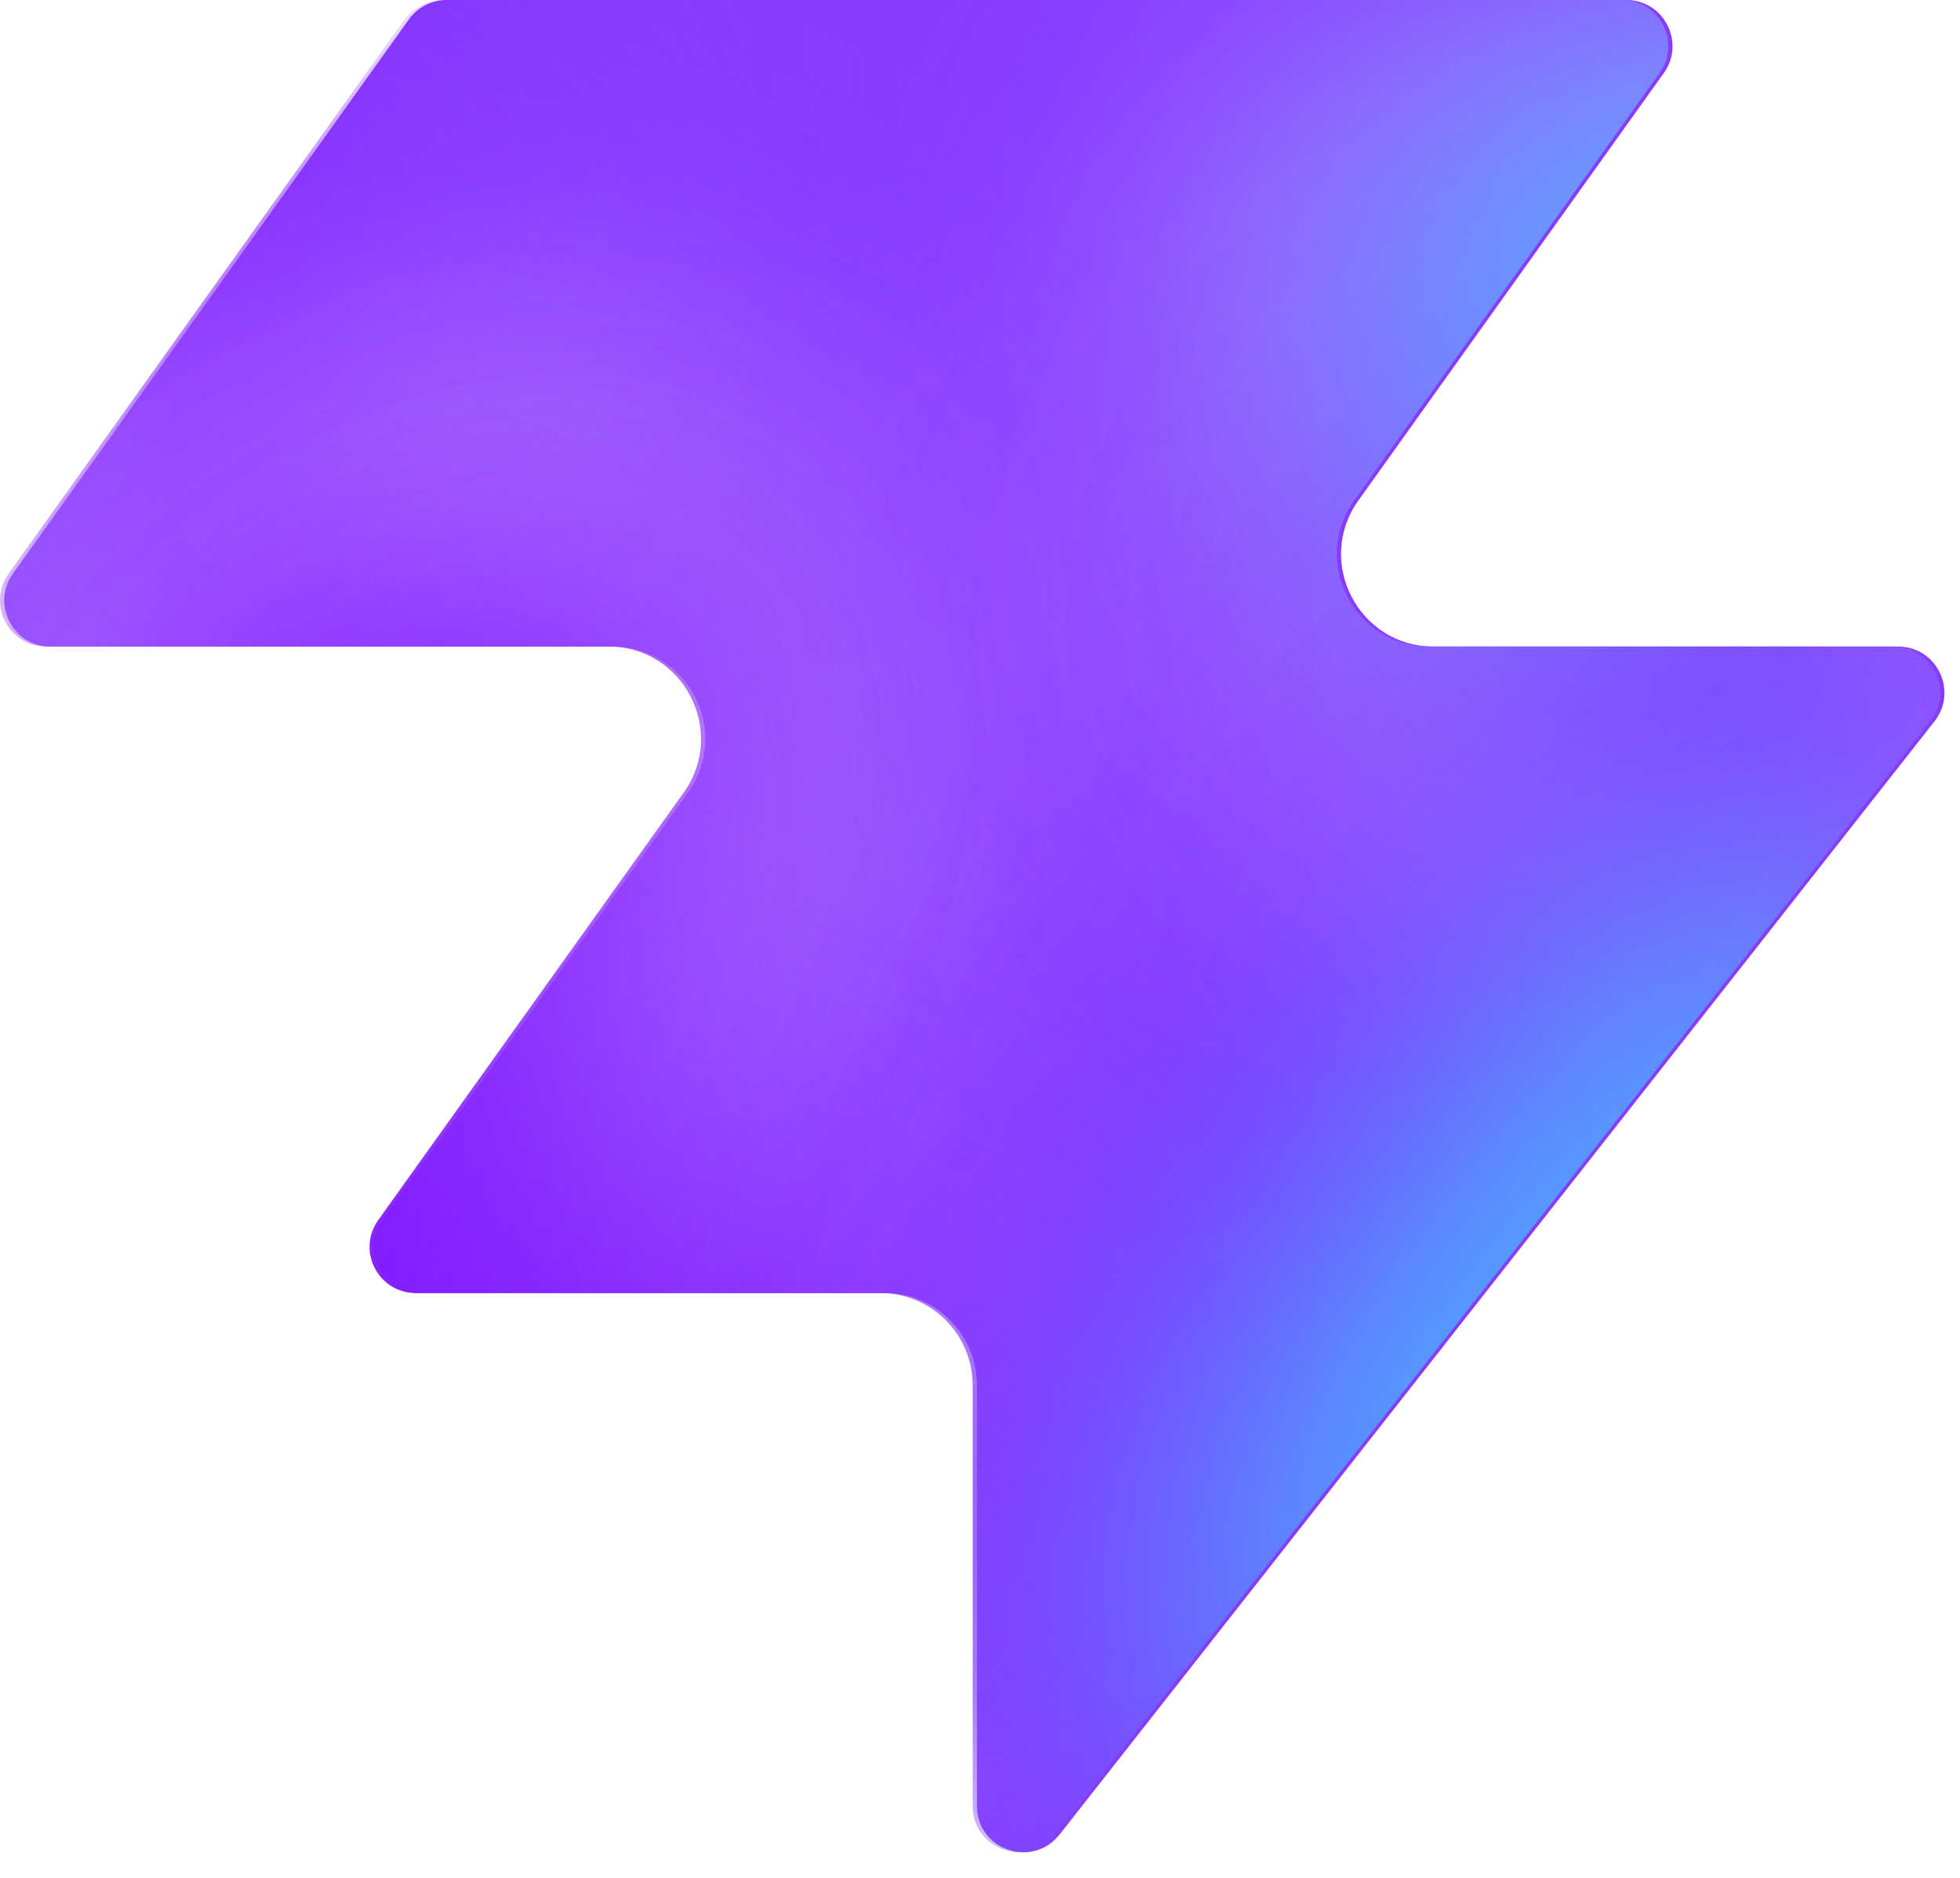
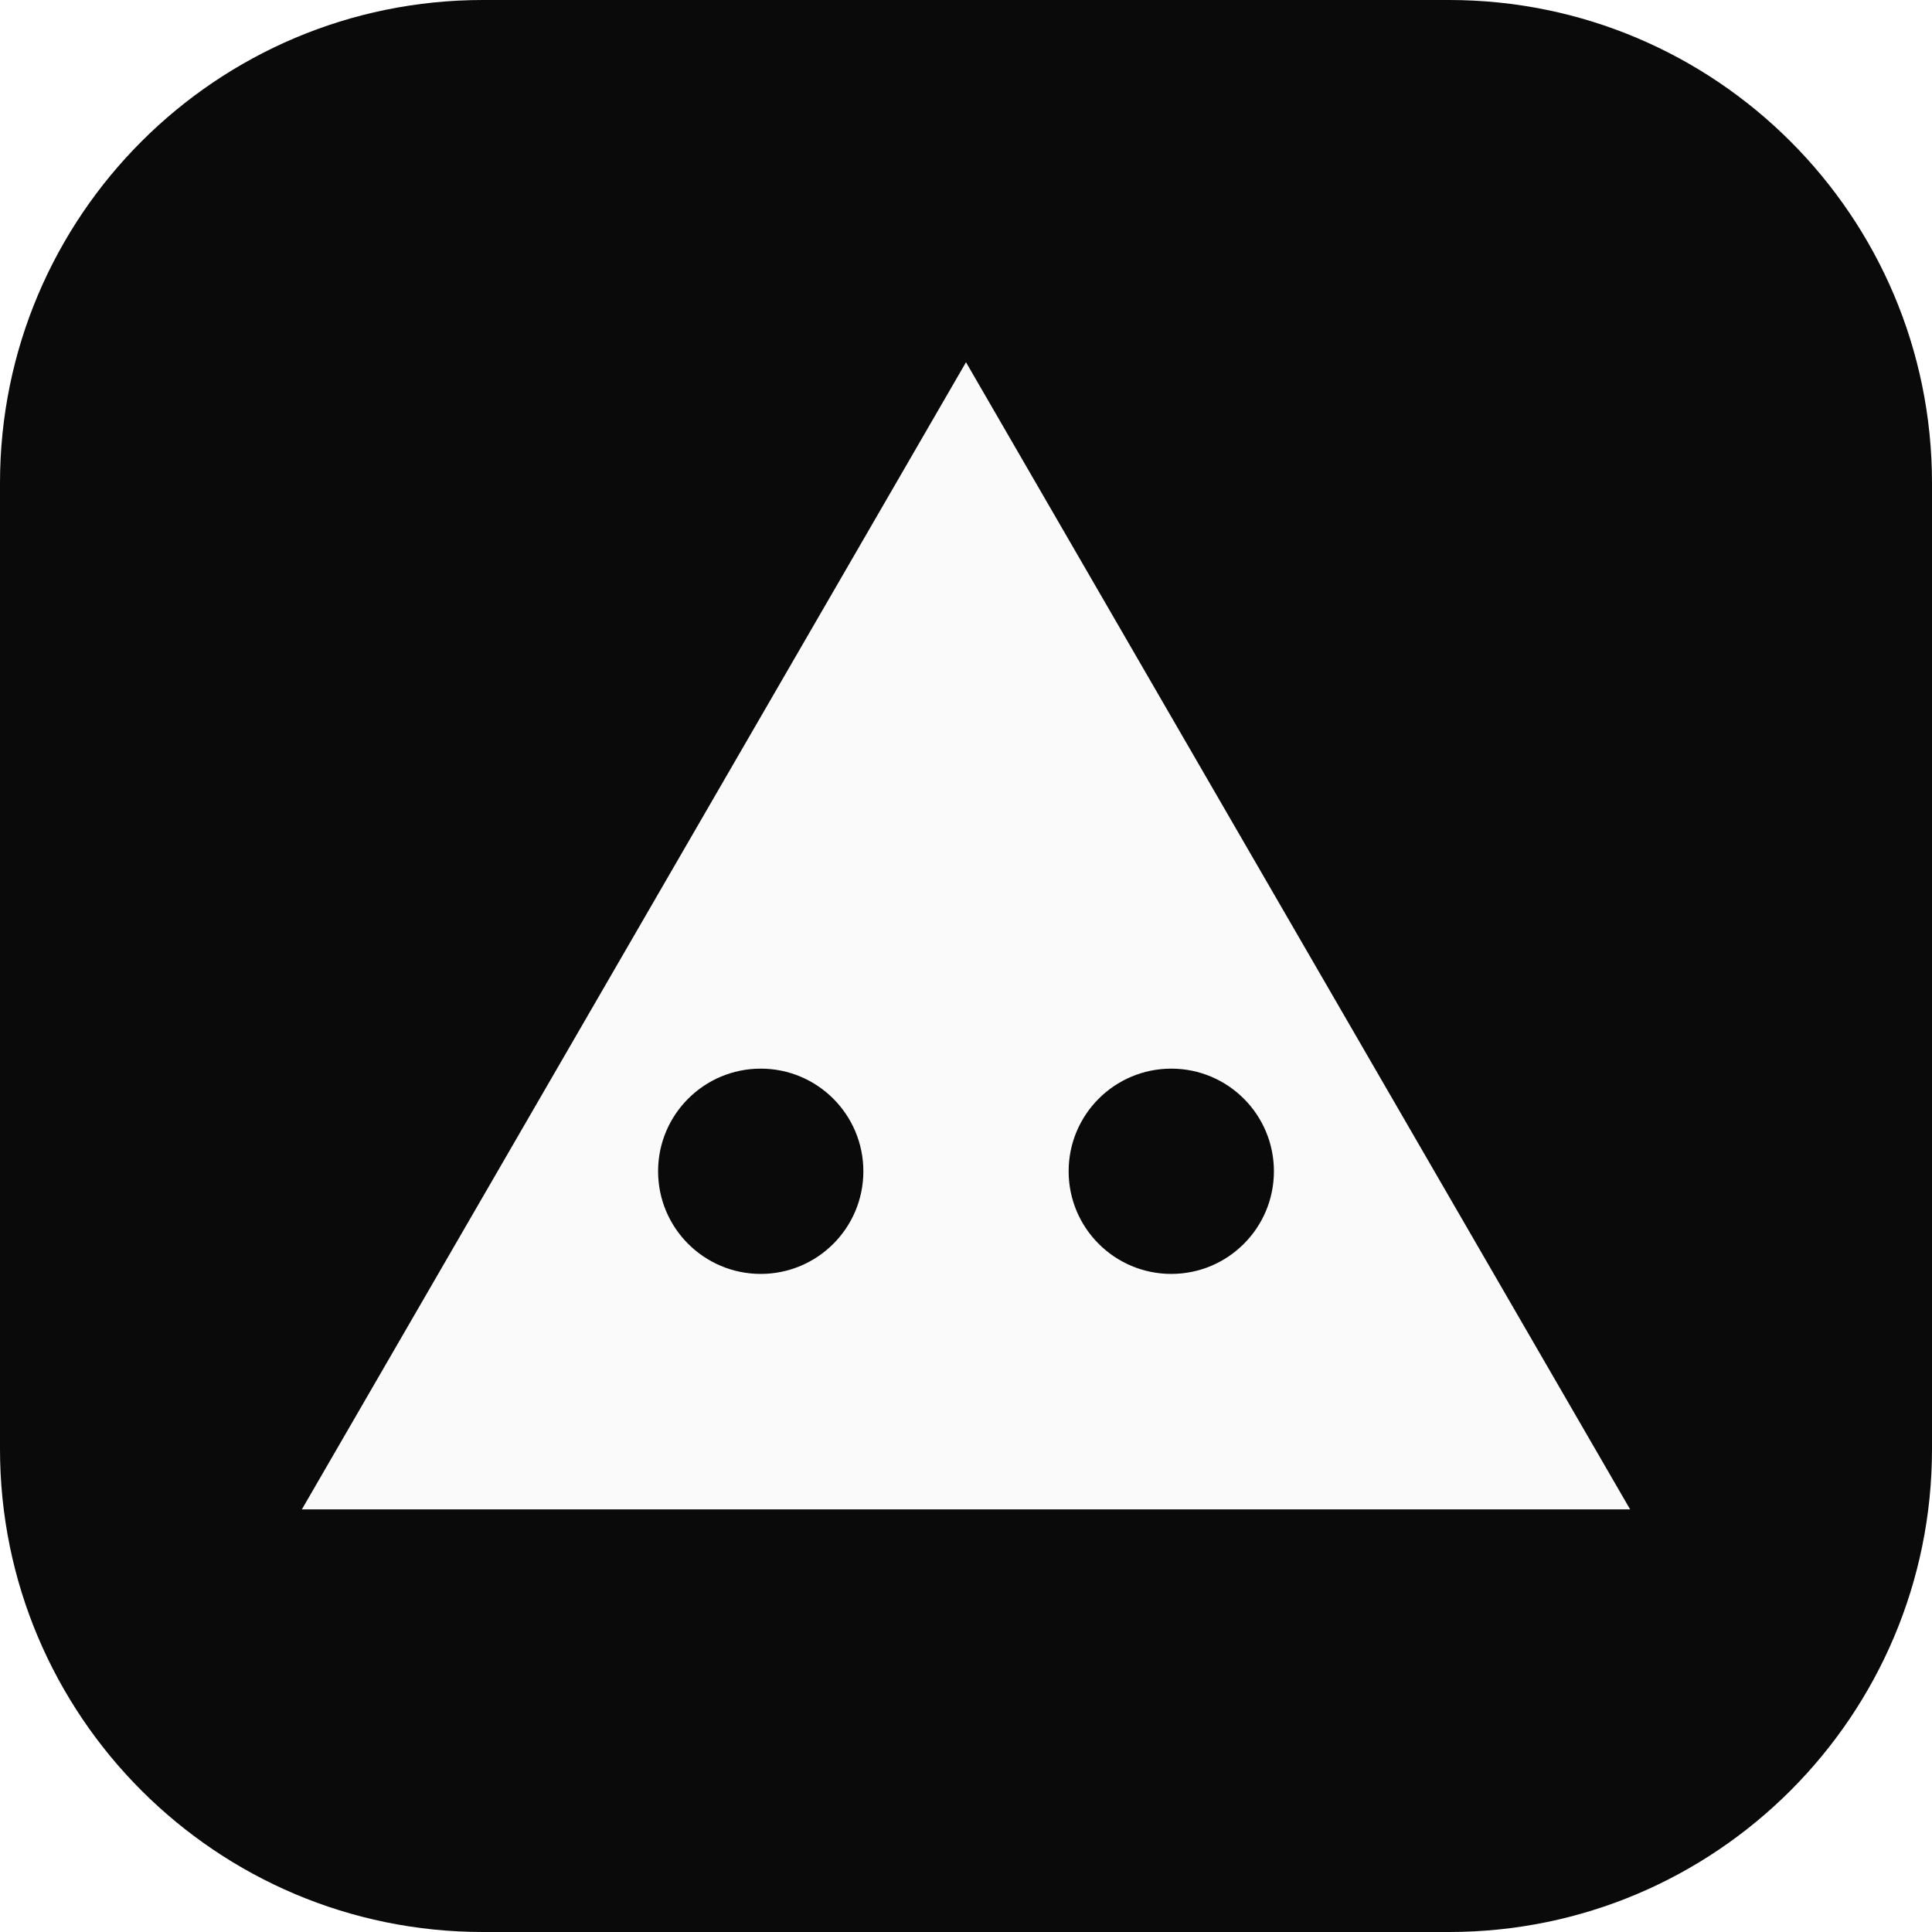
- <svg xmlns="http://www.w3.org/2000/svg" width="48" height="46" fill="none" viewBox="0 0 48 46">
-   <path fill="#863bff" d="M25.946 44.938c-.664.845-2.021.375-2.021-.698V33.937a2.26 2.26 0 0 0-2.262-2.262H10.287c-.92 0-1.456-1.04-.92-1.788l7.48-10.471c1.07-1.497 0-3.578-1.842-3.578H1.237c-.92 0-1.456-1.04-.92-1.788L10.013.474c.214-.297.556-.474.92-.474h28.894c.92 0 1.456 1.04.92 1.788l-7.48 10.471c-1.07 1.498 0 3.579 1.842 3.579h11.377c.943 0 1.473 1.088.89 1.83L25.947 44.94z" style="fill:#863bff;fill:color(display-p3 .525 .23 1);fill-opacity:1" />
-   <mask id="a" width="48" height="46" x="0" y="0" maskUnits="userSpaceOnUse" style="mask-type:alpha">
-     <path fill="#000" d="M25.842 44.938c-.664.844-2.021.375-2.021-.698V33.937a2.26 2.26 0 0 0-2.262-2.262H10.183c-.92 0-1.456-1.04-.92-1.788l7.48-10.471c1.07-1.498 0-3.579-1.842-3.579H1.133c-.92 0-1.456-1.04-.92-1.787L9.91.473c.214-.297.556-.474.92-.474h28.894c.92 0 1.456 1.04.92 1.788l-7.48 10.471c-1.07 1.498 0 3.578 1.842 3.578h11.377c.943 0 1.473 1.088.89 1.832L25.843 44.94z" style="fill:#000;fill-opacity:1" />
-   </mask>
-   <g mask="url(#a)">
-     <g filter="url(#b)">
-       <ellipse cx="5.508" cy="14.704" fill="#ede6ff" rx="5.508" ry="14.704" style="fill:#ede6ff;fill:color(display-p3 .927 .903 1);fill-opacity:1" transform="matrix(.00324 1 1 -.00324 -4.47 31.516)" />
-     </g>
-     <g filter="url(#c)">
-       <ellipse cx="10.399" cy="29.851" fill="#ede6ff" rx="10.399" ry="29.851" style="fill:#ede6ff;fill:color(display-p3 .927 .903 1);fill-opacity:1" transform="matrix(.00324 1 1 -.00324 -39.328 7.883)" />
-     </g>
-     <g filter="url(#d)">
-       <ellipse cx="5.508" cy="30.487" fill="#7e14ff" rx="5.508" ry="30.487" style="fill:#7e14ff;fill:color(display-p3 .492 .077 1);fill-opacity:1" transform="rotate(89.814 -25.913 -14.639)scale(1 -1)" />
-     </g>
-     <g filter="url(#e)">
-       <ellipse cx="5.508" cy="30.599" fill="#7e14ff" rx="5.508" ry="30.599" style="fill:#7e14ff;fill:color(display-p3 .492 .077 1);fill-opacity:1" transform="rotate(89.814 -32.644 -3.334)scale(1 -1)" />
-     </g>
-     <g filter="url(#f)">
-       <ellipse cx="5.508" cy="30.599" fill="#7e14ff" rx="5.508" ry="30.599" style="fill:#7e14ff;fill:color(display-p3 .492 .077 1);fill-opacity:1" transform="matrix(.00324 1 1 -.00324 -34.34 30.47)" />
-     </g>
-     <g filter="url(#g)">
-       <ellipse cx="14.072" cy="22.078" fill="#ede6ff" rx="14.072" ry="22.078" style="fill:#ede6ff;fill:color(display-p3 .927 .903 1);fill-opacity:1" transform="rotate(93.35 24.506 48.493)scale(-1 1)" />
-     </g>
-     <g filter="url(#h)">
-       <ellipse cx="3.47" cy="21.501" fill="#7e14ff" rx="3.47" ry="21.501" style="fill:#7e14ff;fill:color(display-p3 .492 .077 1);fill-opacity:1" transform="rotate(89.009 28.708 47.59)scale(-1 1)" />
-     </g>
-     <g filter="url(#i)">
-       <ellipse cx="3.47" cy="21.501" fill="#7e14ff" rx="3.47" ry="21.501" style="fill:#7e14ff;fill:color(display-p3 .492 .077 1);fill-opacity:1" transform="rotate(89.009 28.708 47.59)scale(-1 1)" />
-     </g>
-     <g filter="url(#j)">
-       <ellipse cx=".387" cy="8.972" fill="#7e14ff" rx="4.407" ry="29.108" style="fill:#7e14ff;fill:color(display-p3 .492 .077 1);fill-opacity:1" transform="rotate(39.51 .387 8.972)" />
-     </g>
-     <g filter="url(#k)">
-       <ellipse cx="47.523" cy="-6.092" fill="#7e14ff" rx="4.407" ry="29.108" style="fill:#7e14ff;fill:color(display-p3 .492 .077 1);fill-opacity:1" transform="rotate(37.892 47.523 -6.092)" />
-     </g>
-     <g filter="url(#l)">
-       <ellipse cx="41.412" cy="6.333" fill="#47bfff" rx="5.971" ry="9.665" style="fill:#47bfff;fill:color(display-p3 .28 .748 1);fill-opacity:1" transform="rotate(37.892 41.412 6.333)" />
-     </g>
-     <g filter="url(#m)">
-       <ellipse cx="-1.879" cy="38.332" fill="#7e14ff" rx="4.407" ry="29.108" style="fill:#7e14ff;fill:color(display-p3 .492 .077 1);fill-opacity:1" transform="rotate(37.892 -1.88 38.332)" />
-     </g>
-     <g filter="url(#n)">
-       <ellipse cx="-1.879" cy="38.332" fill="#7e14ff" rx="4.407" ry="29.108" style="fill:#7e14ff;fill:color(display-p3 .492 .077 1);fill-opacity:1" transform="rotate(37.892 -1.88 38.332)" />
-     </g>
-     <g filter="url(#o)">
-       <ellipse cx="35.651" cy="29.907" fill="#7e14ff" rx="4.407" ry="29.108" style="fill:#7e14ff;fill:color(display-p3 .492 .077 1);fill-opacity:1" transform="rotate(37.892 35.651 29.907)" />
-     </g>
-     <g filter="url(#p)">
-       <ellipse cx="38.418" cy="32.4" fill="#47bfff" rx="5.971" ry="15.297" style="fill:#47bfff;fill:color(display-p3 .28 .748 1);fill-opacity:1" transform="rotate(37.892 38.418 32.4)" />
-     </g>
-   </g>
-   <defs>
-     <filter id="b" width="60.045" height="41.654" x="-19.77" y="16.149" color-interpolation-filters="sRGB" filterUnits="userSpaceOnUse">
-       <feFlood flood-opacity="0" result="BackgroundImageFix" />
-       <feBlend in="SourceGraphic" in2="BackgroundImageFix" result="shape" />
-       <feGaussianBlur result="effect1_foregroundBlur_2002_17158" stdDeviation="7.659" />
-     </filter>
-     <filter id="c" width="90.34" height="51.437" x="-54.613" y="-7.533" color-interpolation-filters="sRGB" filterUnits="userSpaceOnUse">
-       <feFlood flood-opacity="0" result="BackgroundImageFix" />
-       <feBlend in="SourceGraphic" in2="BackgroundImageFix" result="shape" />
-       <feGaussianBlur result="effect1_foregroundBlur_2002_17158" stdDeviation="7.659" />
-     </filter>
-     <filter id="d" width="79.355" height="29.4" x="-49.64" y="2.03" color-interpolation-filters="sRGB" filterUnits="userSpaceOnUse">
-       <feFlood flood-opacity="0" result="BackgroundImageFix" />
-       <feBlend in="SourceGraphic" in2="BackgroundImageFix" result="shape" />
-       <feGaussianBlur result="effect1_foregroundBlur_2002_17158" stdDeviation="4.596" />
-     </filter>
-     <filter id="e" width="79.579" height="29.4" x="-45.045" y="20.029" color-interpolation-filters="sRGB" filterUnits="userSpaceOnUse">
-       <feFlood flood-opacity="0" result="BackgroundImageFix" />
-       <feBlend in="SourceGraphic" in2="BackgroundImageFix" result="shape" />
-       <feGaussianBlur result="effect1_foregroundBlur_2002_17158" stdDeviation="4.596" />
-     </filter>
-     <filter id="f" width="79.579" height="29.4" x="-43.513" y="21.178" color-interpolation-filters="sRGB" filterUnits="userSpaceOnUse">
-       <feFlood flood-opacity="0" result="BackgroundImageFix" />
-       <feBlend in="SourceGraphic" in2="BackgroundImageFix" result="shape" />
-       <feGaussianBlur result="effect1_foregroundBlur_2002_17158" stdDeviation="4.596" />
-     </filter>
-     <filter id="g" width="74.749" height="58.852" x="15.756" y="-17.901" color-interpolation-filters="sRGB" filterUnits="userSpaceOnUse">
-       <feFlood flood-opacity="0" result="BackgroundImageFix" />
-       <feBlend in="SourceGraphic" in2="BackgroundImageFix" result="shape" />
-       <feGaussianBlur result="effect1_foregroundBlur_2002_17158" stdDeviation="7.659" />
-     </filter>
-     <filter id="h" width="61.377" height="25.362" x="23.548" y="2.284" color-interpolation-filters="sRGB" filterUnits="userSpaceOnUse">
-       <feFlood flood-opacity="0" result="BackgroundImageFix" />
-       <feBlend in="SourceGraphic" in2="BackgroundImageFix" result="shape" />
-       <feGaussianBlur result="effect1_foregroundBlur_2002_17158" stdDeviation="4.596" />
-     </filter>
-     <filter id="i" width="61.377" height="25.362" x="23.548" y="2.284" color-interpolation-filters="sRGB" filterUnits="userSpaceOnUse">
-       <feFlood flood-opacity="0" result="BackgroundImageFix" />
-       <feBlend in="SourceGraphic" in2="BackgroundImageFix" result="shape" />
-       <feGaussianBlur result="effect1_foregroundBlur_2002_17158" stdDeviation="4.596" />
-     </filter>
-     <filter id="j" width="56.045" height="63.649" x="-27.636" y="-22.853" color-interpolation-filters="sRGB" filterUnits="userSpaceOnUse">
-       <feFlood flood-opacity="0" result="BackgroundImageFix" />
-       <feBlend in="SourceGraphic" in2="BackgroundImageFix" result="shape" />
-       <feGaussianBlur result="effect1_foregroundBlur_2002_17158" stdDeviation="4.596" />
-     </filter>
-     <filter id="k" width="54.814" height="64.646" x="20.116" y="-38.415" color-interpolation-filters="sRGB" filterUnits="userSpaceOnUse">
-       <feFlood flood-opacity="0" result="BackgroundImageFix" />
-       <feBlend in="SourceGraphic" in2="BackgroundImageFix" result="shape" />
-       <feGaussianBlur result="effect1_foregroundBlur_2002_17158" stdDeviation="4.596" />
-     </filter>
-     <filter id="l" width="33.541" height="35.313" x="24.641" y="-11.323" color-interpolation-filters="sRGB" filterUnits="userSpaceOnUse">
-       <feFlood flood-opacity="0" result="BackgroundImageFix" />
-       <feBlend in="SourceGraphic" in2="BackgroundImageFix" result="shape" />
-       <feGaussianBlur result="effect1_foregroundBlur_2002_17158" stdDeviation="4.596" />
-     </filter>
-     <filter id="m" width="54.814" height="64.646" x="-29.286" y="6.009" color-interpolation-filters="sRGB" filterUnits="userSpaceOnUse">
-       <feFlood flood-opacity="0" result="BackgroundImageFix" />
-       <feBlend in="SourceGraphic" in2="BackgroundImageFix" result="shape" />
-       <feGaussianBlur result="effect1_foregroundBlur_2002_17158" stdDeviation="4.596" />
-     </filter>
-     <filter id="n" width="54.814" height="64.646" x="-29.286" y="6.009" color-interpolation-filters="sRGB" filterUnits="userSpaceOnUse">
-       <feFlood flood-opacity="0" result="BackgroundImageFix" />
-       <feBlend in="SourceGraphic" in2="BackgroundImageFix" result="shape" />
-       <feGaussianBlur result="effect1_foregroundBlur_2002_17158" stdDeviation="4.596" />
-     </filter>
-     <filter id="o" width="54.814" height="64.646" x="8.244" y="-2.416" color-interpolation-filters="sRGB" filterUnits="userSpaceOnUse">
-       <feFlood flood-opacity="0" result="BackgroundImageFix" />
-       <feBlend in="SourceGraphic" in2="BackgroundImageFix" result="shape" />
-       <feGaussianBlur result="effect1_foregroundBlur_2002_17158" stdDeviation="4.596" />
-     </filter>
-     <filter id="p" width="39.409" height="43.623" x="18.713" y="10.588" color-interpolation-filters="sRGB" filterUnits="userSpaceOnUse">
-       <feFlood flood-opacity="0" result="BackgroundImageFix" />
-       <feBlend in="SourceGraphic" in2="BackgroundImageFix" result="shape" />
-       <feGaussianBlur result="effect1_foregroundBlur_2002_17158" stdDeviation="4.596" />
-     </filter>
-   </defs>
+ <svg xmlns="http://www.w3.org/2000/svg" viewBox="0 0 32 32">
+   <rect width="32" height="32" rx="8" fill="#0a0a0a" />
+   <path d="M16 6 27 25H5z" fill="#fafafa" />
+   <circle cx="12.6" cy="19.4" r="1.7" fill="#0a0a0a" />
+   <circle cx="19.4" cy="19.4" r="1.7" fill="#0a0a0a" />
</svg>
